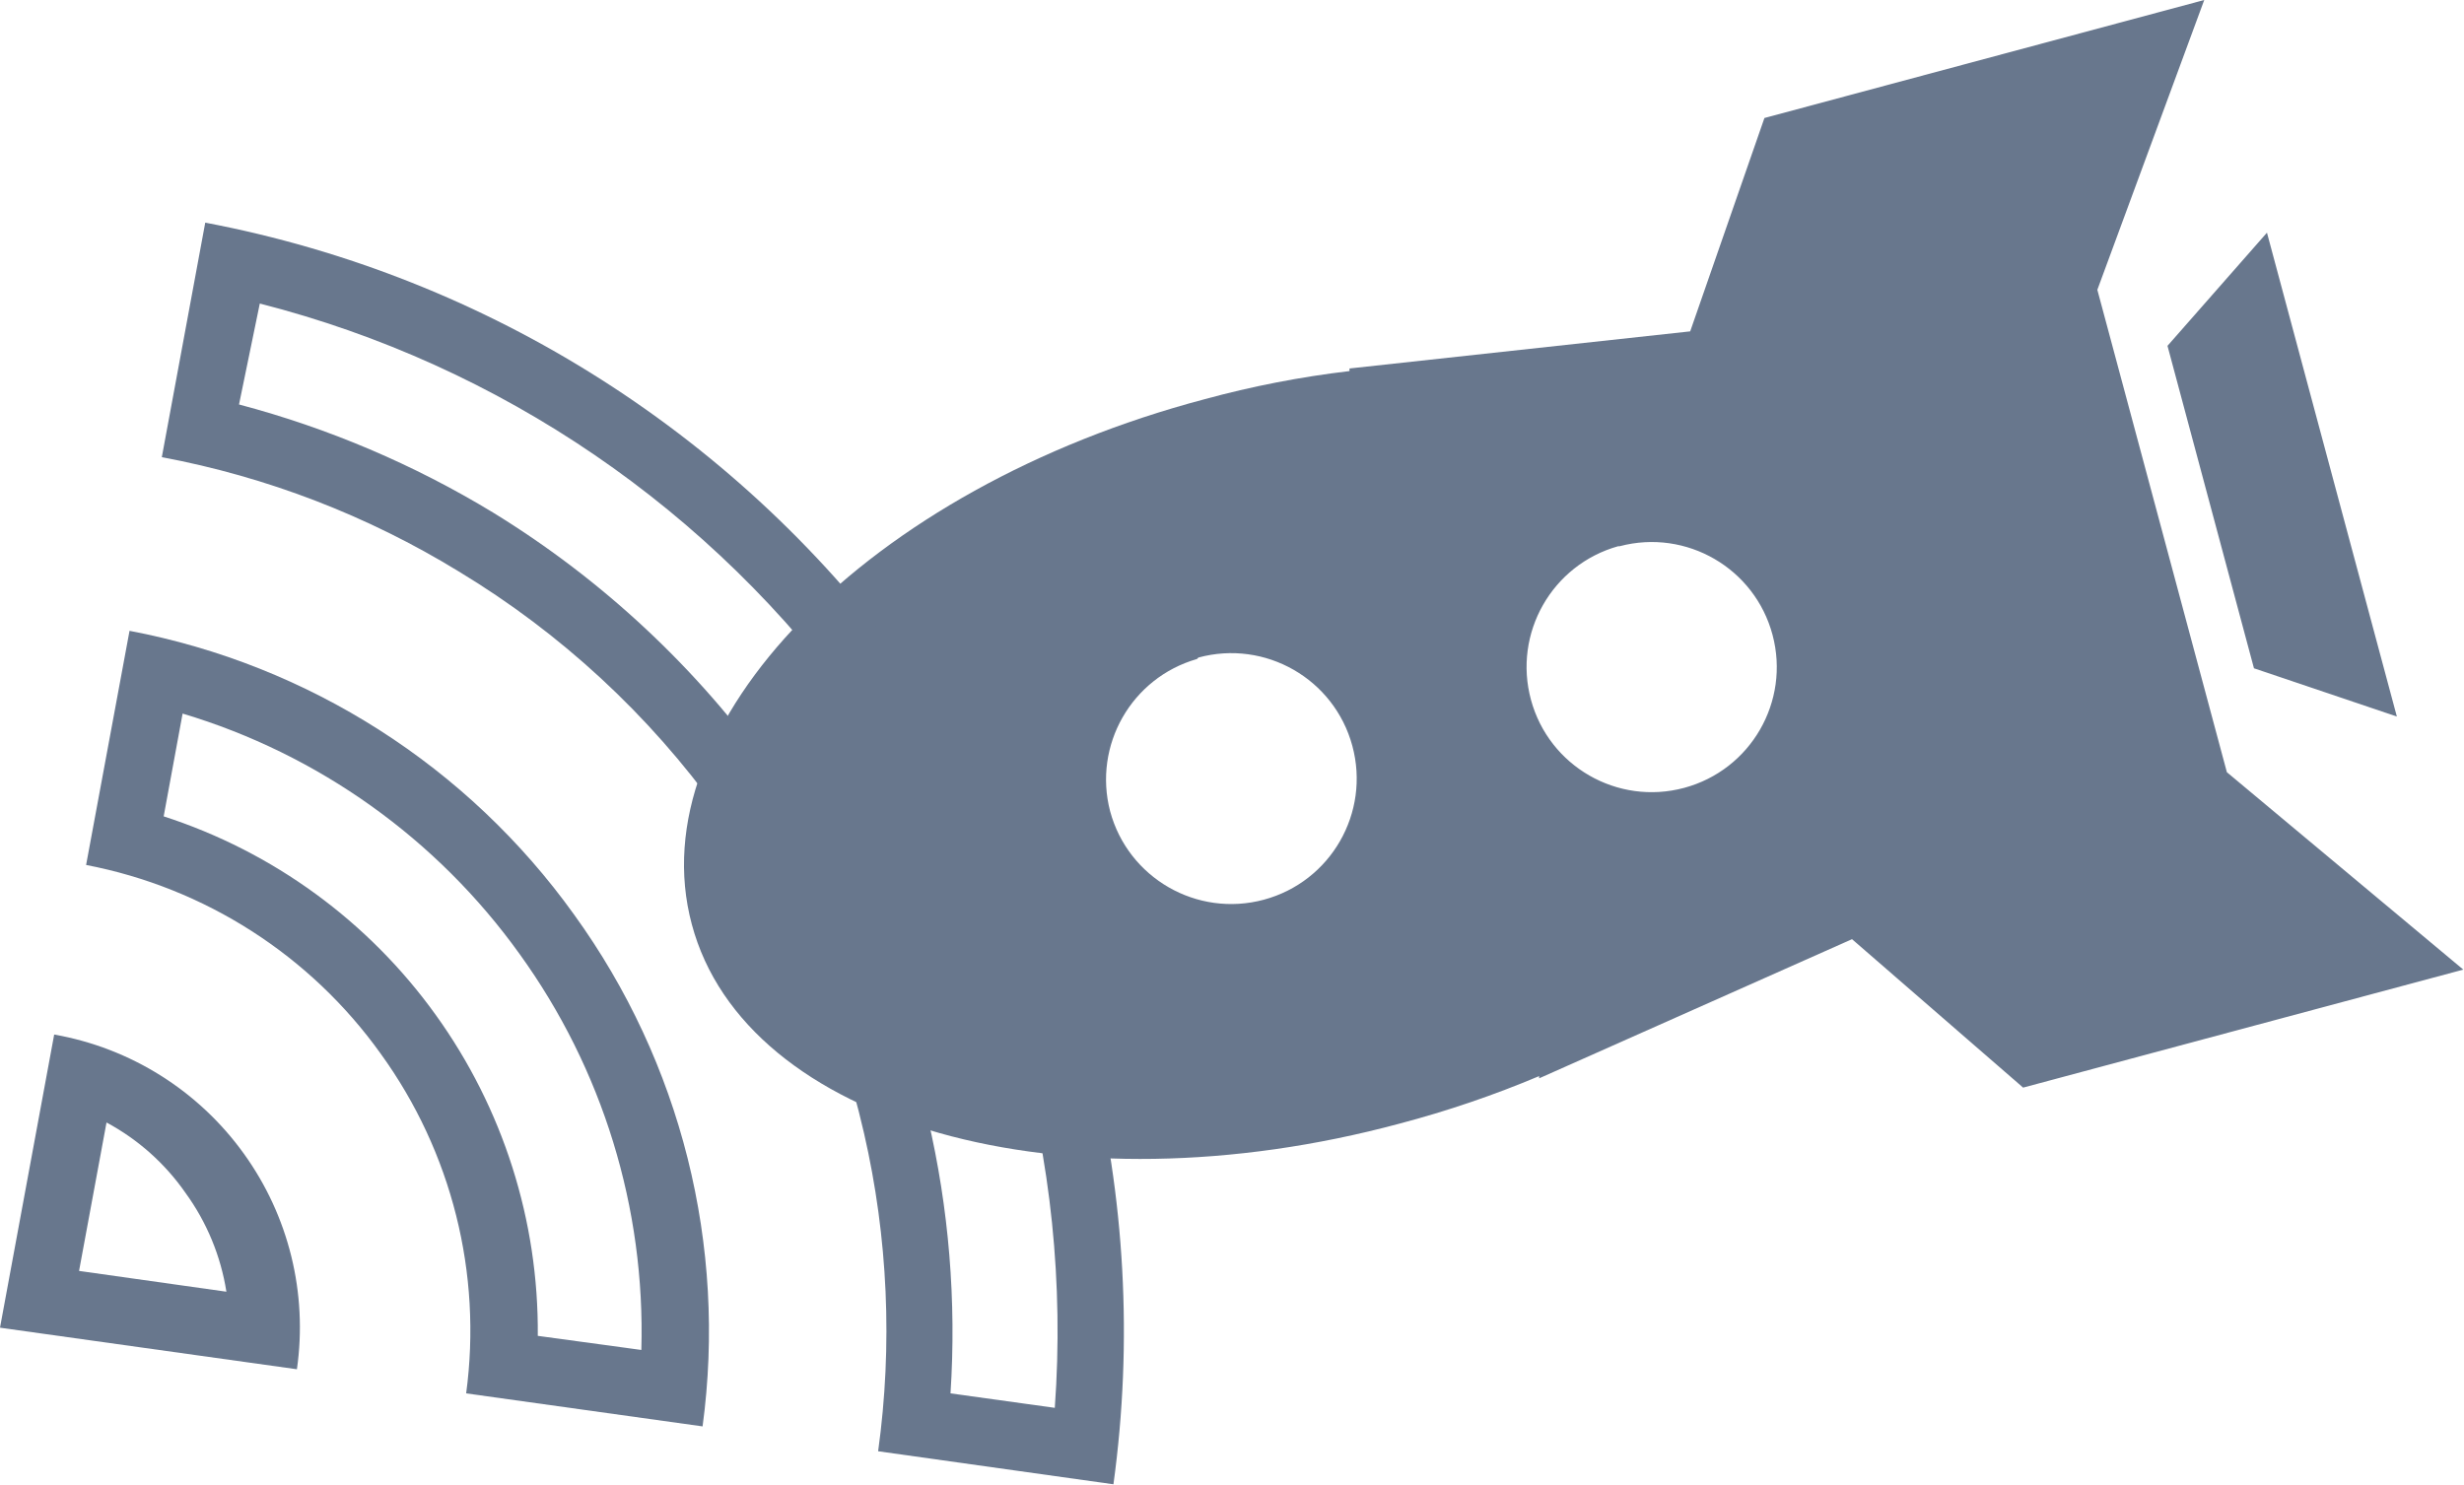
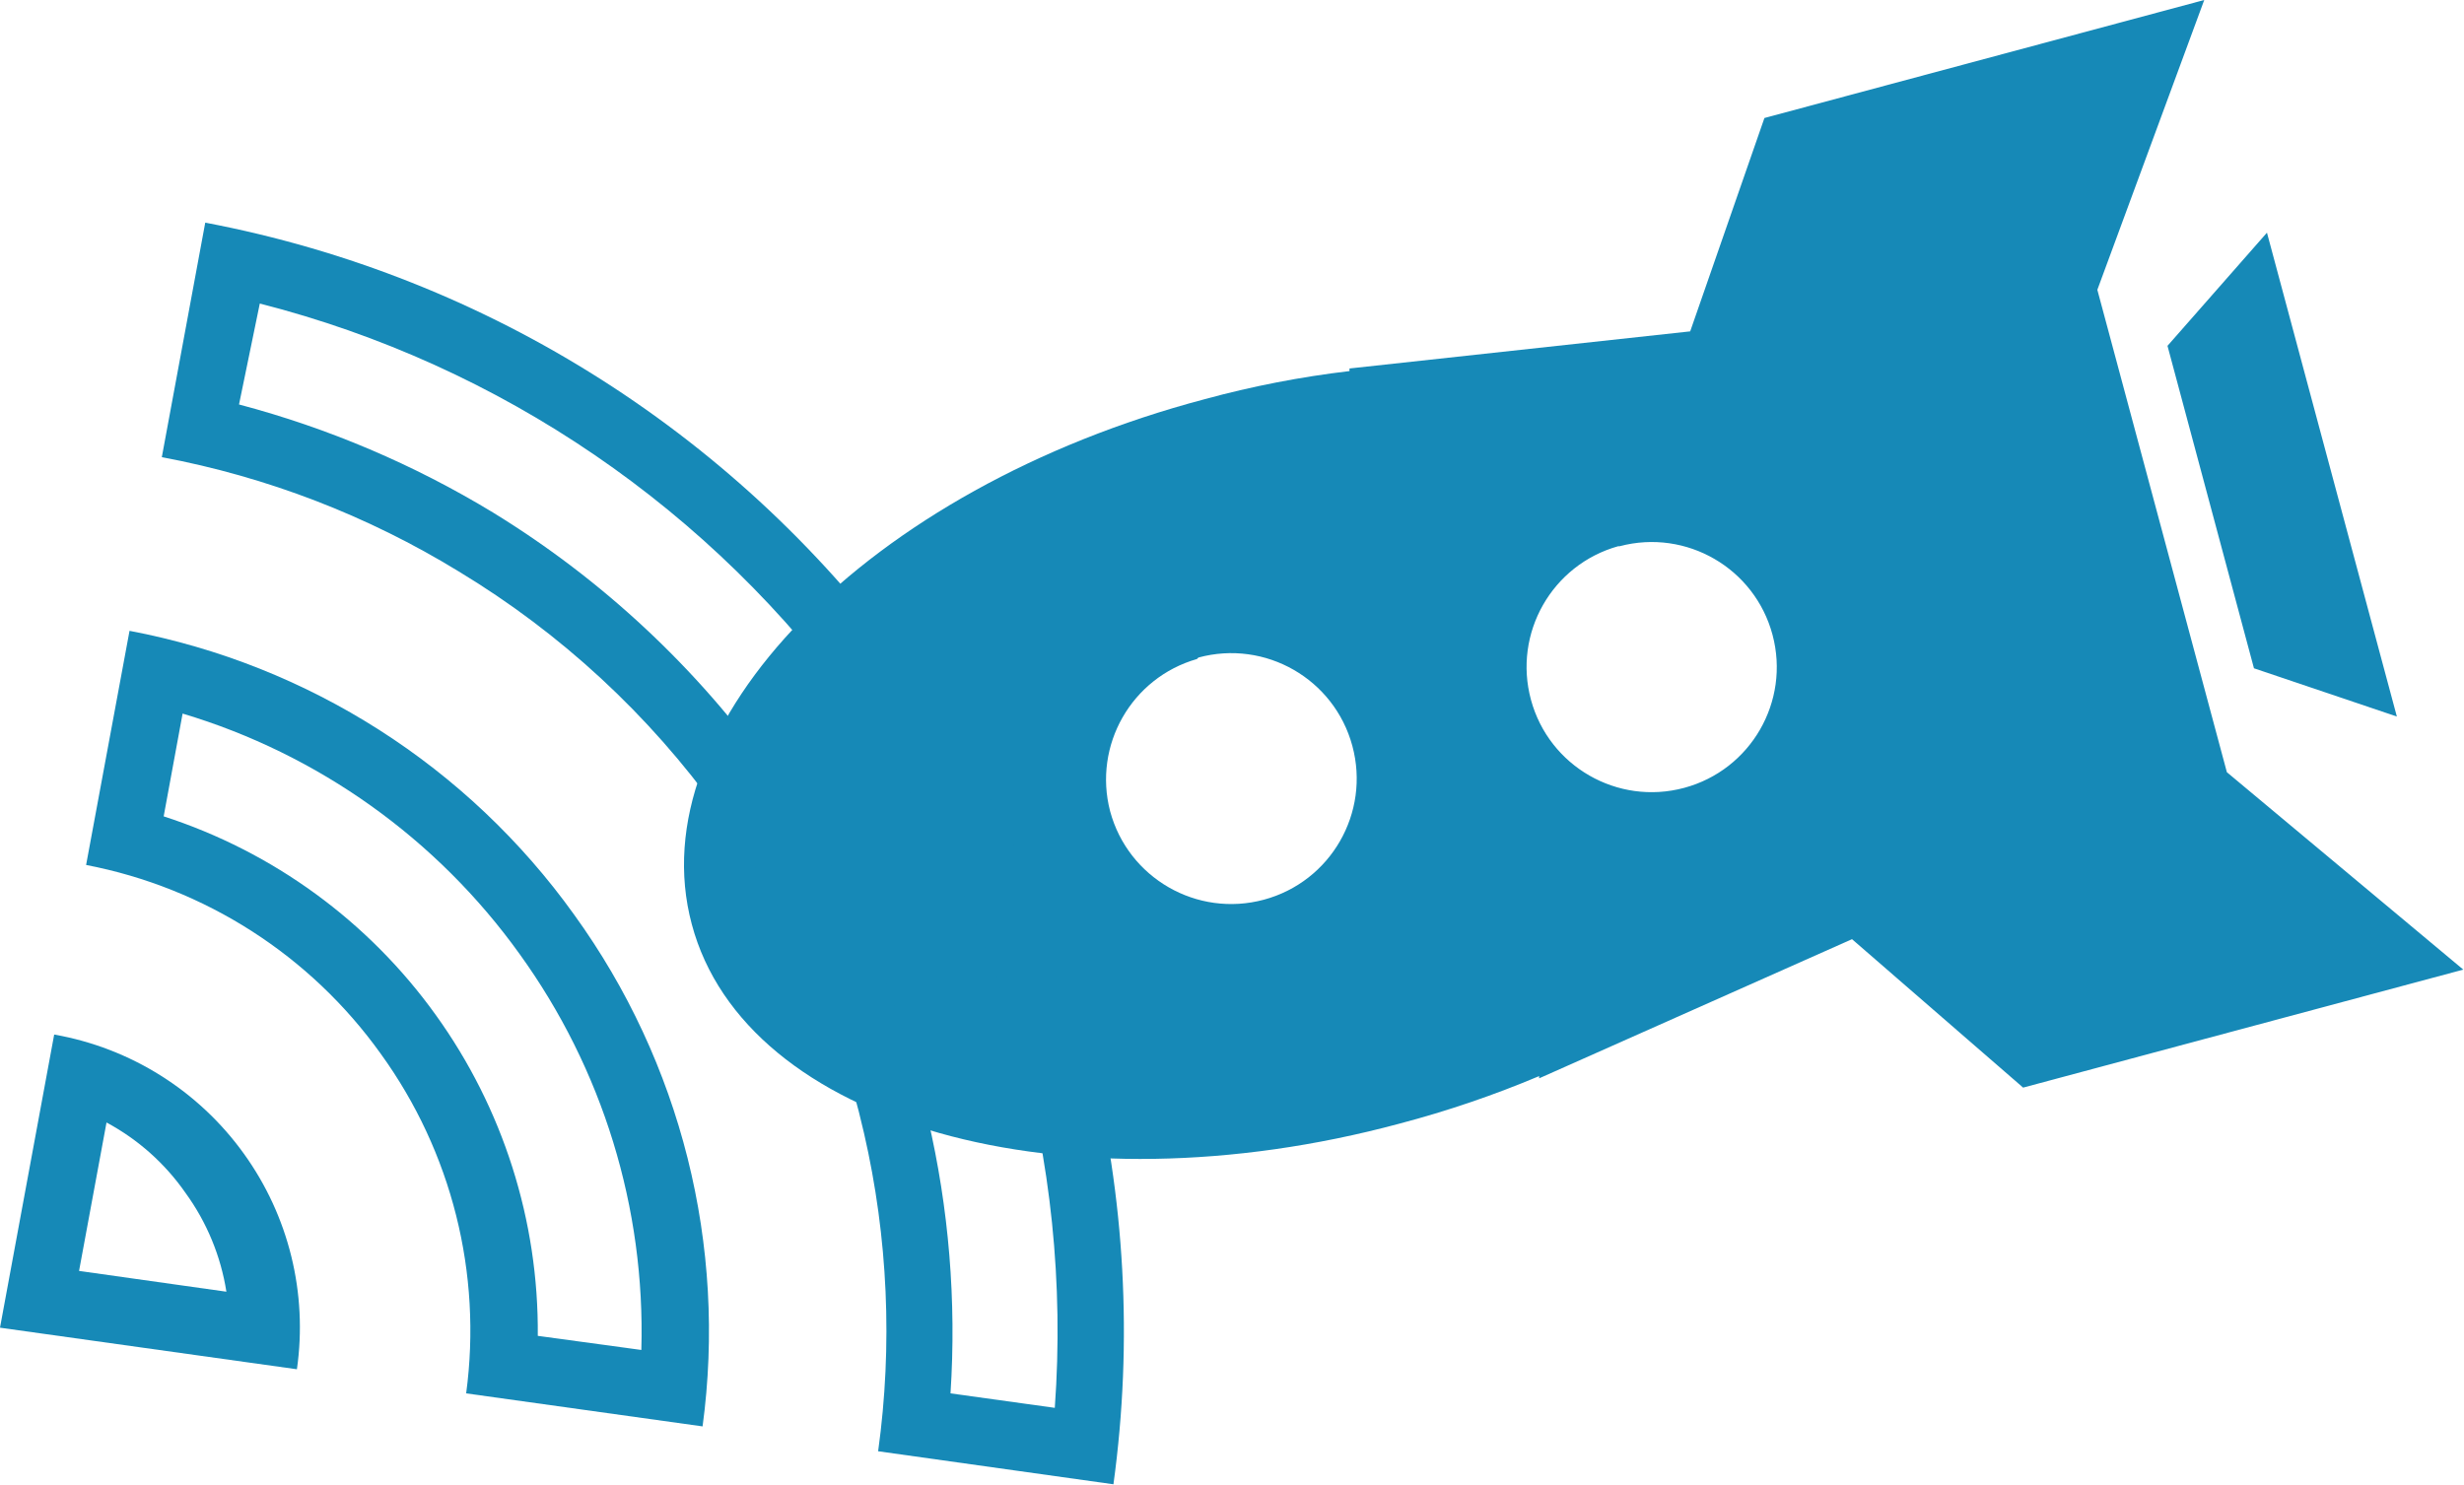
<svg xmlns="http://www.w3.org/2000/svg" version="1.1" id="Layer_1" x="0px" y="0px" width="66.389px" height="40px" viewBox="0 0 66.389 40" enable-background="new 0 0 66.389 40" xml:space="preserve">
  <g id="e6481b79-b281-4903-beb8-ac84799ebb53" data-name="rocket">
    <g id="b934a163-cb80-4d6a-a52f-8edcbee2b7cb" data-name="rocket">
-       <polygon points="64.58 19.31 61.08 6.27 58.4 9.32 60.73 18.01 64.58 19.31" style="fill:#68778D" />
-       <path d="M18.64,24.91c1.44,5.4,10,7.81,19.07,5.37A28.15,28.15,0,0,0,41.47,29l0,.06,8.43-3.75,4.61,4,11.86-3.18L60,20.81h0l-3.49-13h0L59.39,0,47.54,3.18l-2,5.75-9.18,1,0,.07a26.67,26.67,0,0,0-3.91.76C23.38,13.16,17.19,19.51,18.64,24.91Zm25-10.19a3.37,3.37,0,1,1-2.39,4.14A3.38,3.38,0,0,1,43.6,14.72Zm-11.35,3a3.38,3.38,0,1,1-2.38,4.14A3.38,3.38,0,0,1,32.25,17.76Z" style="fill:#68778D" />
+       <polygon points="64.58 19.31 61.08 6.27 58.4 9.32 60.73 18.01 64.58 19.31" style="fill:#1689B7" />
+       <path d="M18.64,24.91c1.44,5.4,10,7.81,19.07,5.37A28.15,28.15,0,0,0,41.47,29l0,.06,8.43-3.75,4.61,4,11.86-3.18L60,20.81h0l-3.49-13h0L59.39,0,47.54,3.18l-2,5.75-9.18,1,0,.07a26.67,26.67,0,0,0-3.91.76C23.38,13.16,17.19,19.51,18.64,24.91Zm25-10.19a3.37,3.37,0,1,1-2.39,4.14A3.38,3.38,0,0,1,43.6,14.72Zm-11.35,3a3.38,3.38,0,1,1-2.38,4.14A3.38,3.38,0,0,1,32.25,17.76Z" style="fill:#1689B7" />
    </g>
    <g id="b159e30c-e035-40ac-ab8f-741c7bbdda1c" data-name="wireless">
-       <path d="M1.46,27.88,0,35.78,8,36.9a8,8,0,0,0-1.43-5.81A8,8,0,0,0,1.46,27.88Zm.67,6.37.74-4A6.12,6.12,0,0,1,5,32.15a6.16,6.16,0,0,1,1.1,2.66Z" style="fill:#68778D" />
-       <path d="M3.49,17,2.32,23.31a12.7,12.7,0,0,1,7.94,5.09,12.72,12.72,0,0,1,2.3,9.15l6.37.89a19.16,19.16,0,0,0-3.46-13.79A19.12,19.12,0,0,0,3.49,17Zm11,19a14.59,14.59,0,0,0-2.75-8.65A14.54,14.54,0,0,0,4.41,22l.51-2.77A17.27,17.27,0,0,1,14,25.71a17.37,17.37,0,0,1,3.28,10.67Z" style="fill:#68778D" />
-       <path d="M24.55,18.12A30.41,30.41,0,0,0,5.53,6L4.36,12.32a23.66,23.66,0,0,1,8,3.08,23.66,23.66,0,0,1,7,6.47,23.87,23.87,0,0,1,3.92,8.67,23.75,23.75,0,0,1,.38,8.57L30,40A30.36,30.36,0,0,0,24.55,18.12Zm1.06,19.43A25.31,25.31,0,0,0,25,30.14a25.5,25.5,0,0,0-4.22-9.33,25.69,25.69,0,0,0-7.5-7,26,26,0,0,0-6.84-2.91L7,8.18a28.49,28.49,0,0,1,16.1,11,28.53,28.53,0,0,1,5.32,18.76Z" style="fill:#68778D" />
+       <path d="M1.46,27.88,0,35.78,8,36.9a8,8,0,0,0-1.43-5.81A8,8,0,0,0,1.46,27.88Zm.67,6.37.74-4A6.12,6.12,0,0,1,5,32.15a6.16,6.16,0,0,1,1.1,2.66Z" style="fill:#1689B7" />
+       <path d="M3.49,17,2.32,23.31a12.7,12.7,0,0,1,7.94,5.09,12.72,12.72,0,0,1,2.3,9.15l6.37.89a19.16,19.16,0,0,0-3.46-13.79A19.12,19.12,0,0,0,3.49,17Zm11,19a14.59,14.59,0,0,0-2.75-8.65A14.54,14.54,0,0,0,4.41,22l.51-2.77A17.27,17.27,0,0,1,14,25.71a17.37,17.37,0,0,1,3.28,10.67Z" style="fill:#1689B7" />
+       <path d="M24.55,18.12A30.41,30.41,0,0,0,5.53,6L4.36,12.32a23.66,23.66,0,0,1,8,3.08,23.66,23.66,0,0,1,7,6.47,23.87,23.87,0,0,1,3.92,8.67,23.75,23.75,0,0,1,.38,8.57L30,40A30.36,30.36,0,0,0,24.55,18.12Zm1.06,19.43A25.31,25.31,0,0,0,25,30.14a25.5,25.5,0,0,0-4.22-9.33,25.69,25.69,0,0,0-7.5-7,26,26,0,0,0-6.84-2.91L7,8.18a28.49,28.49,0,0,1,16.1,11,28.53,28.53,0,0,1,5.32,18.76Z" style="fill:#1689B7" />
    </g>
  </g>
</svg>
